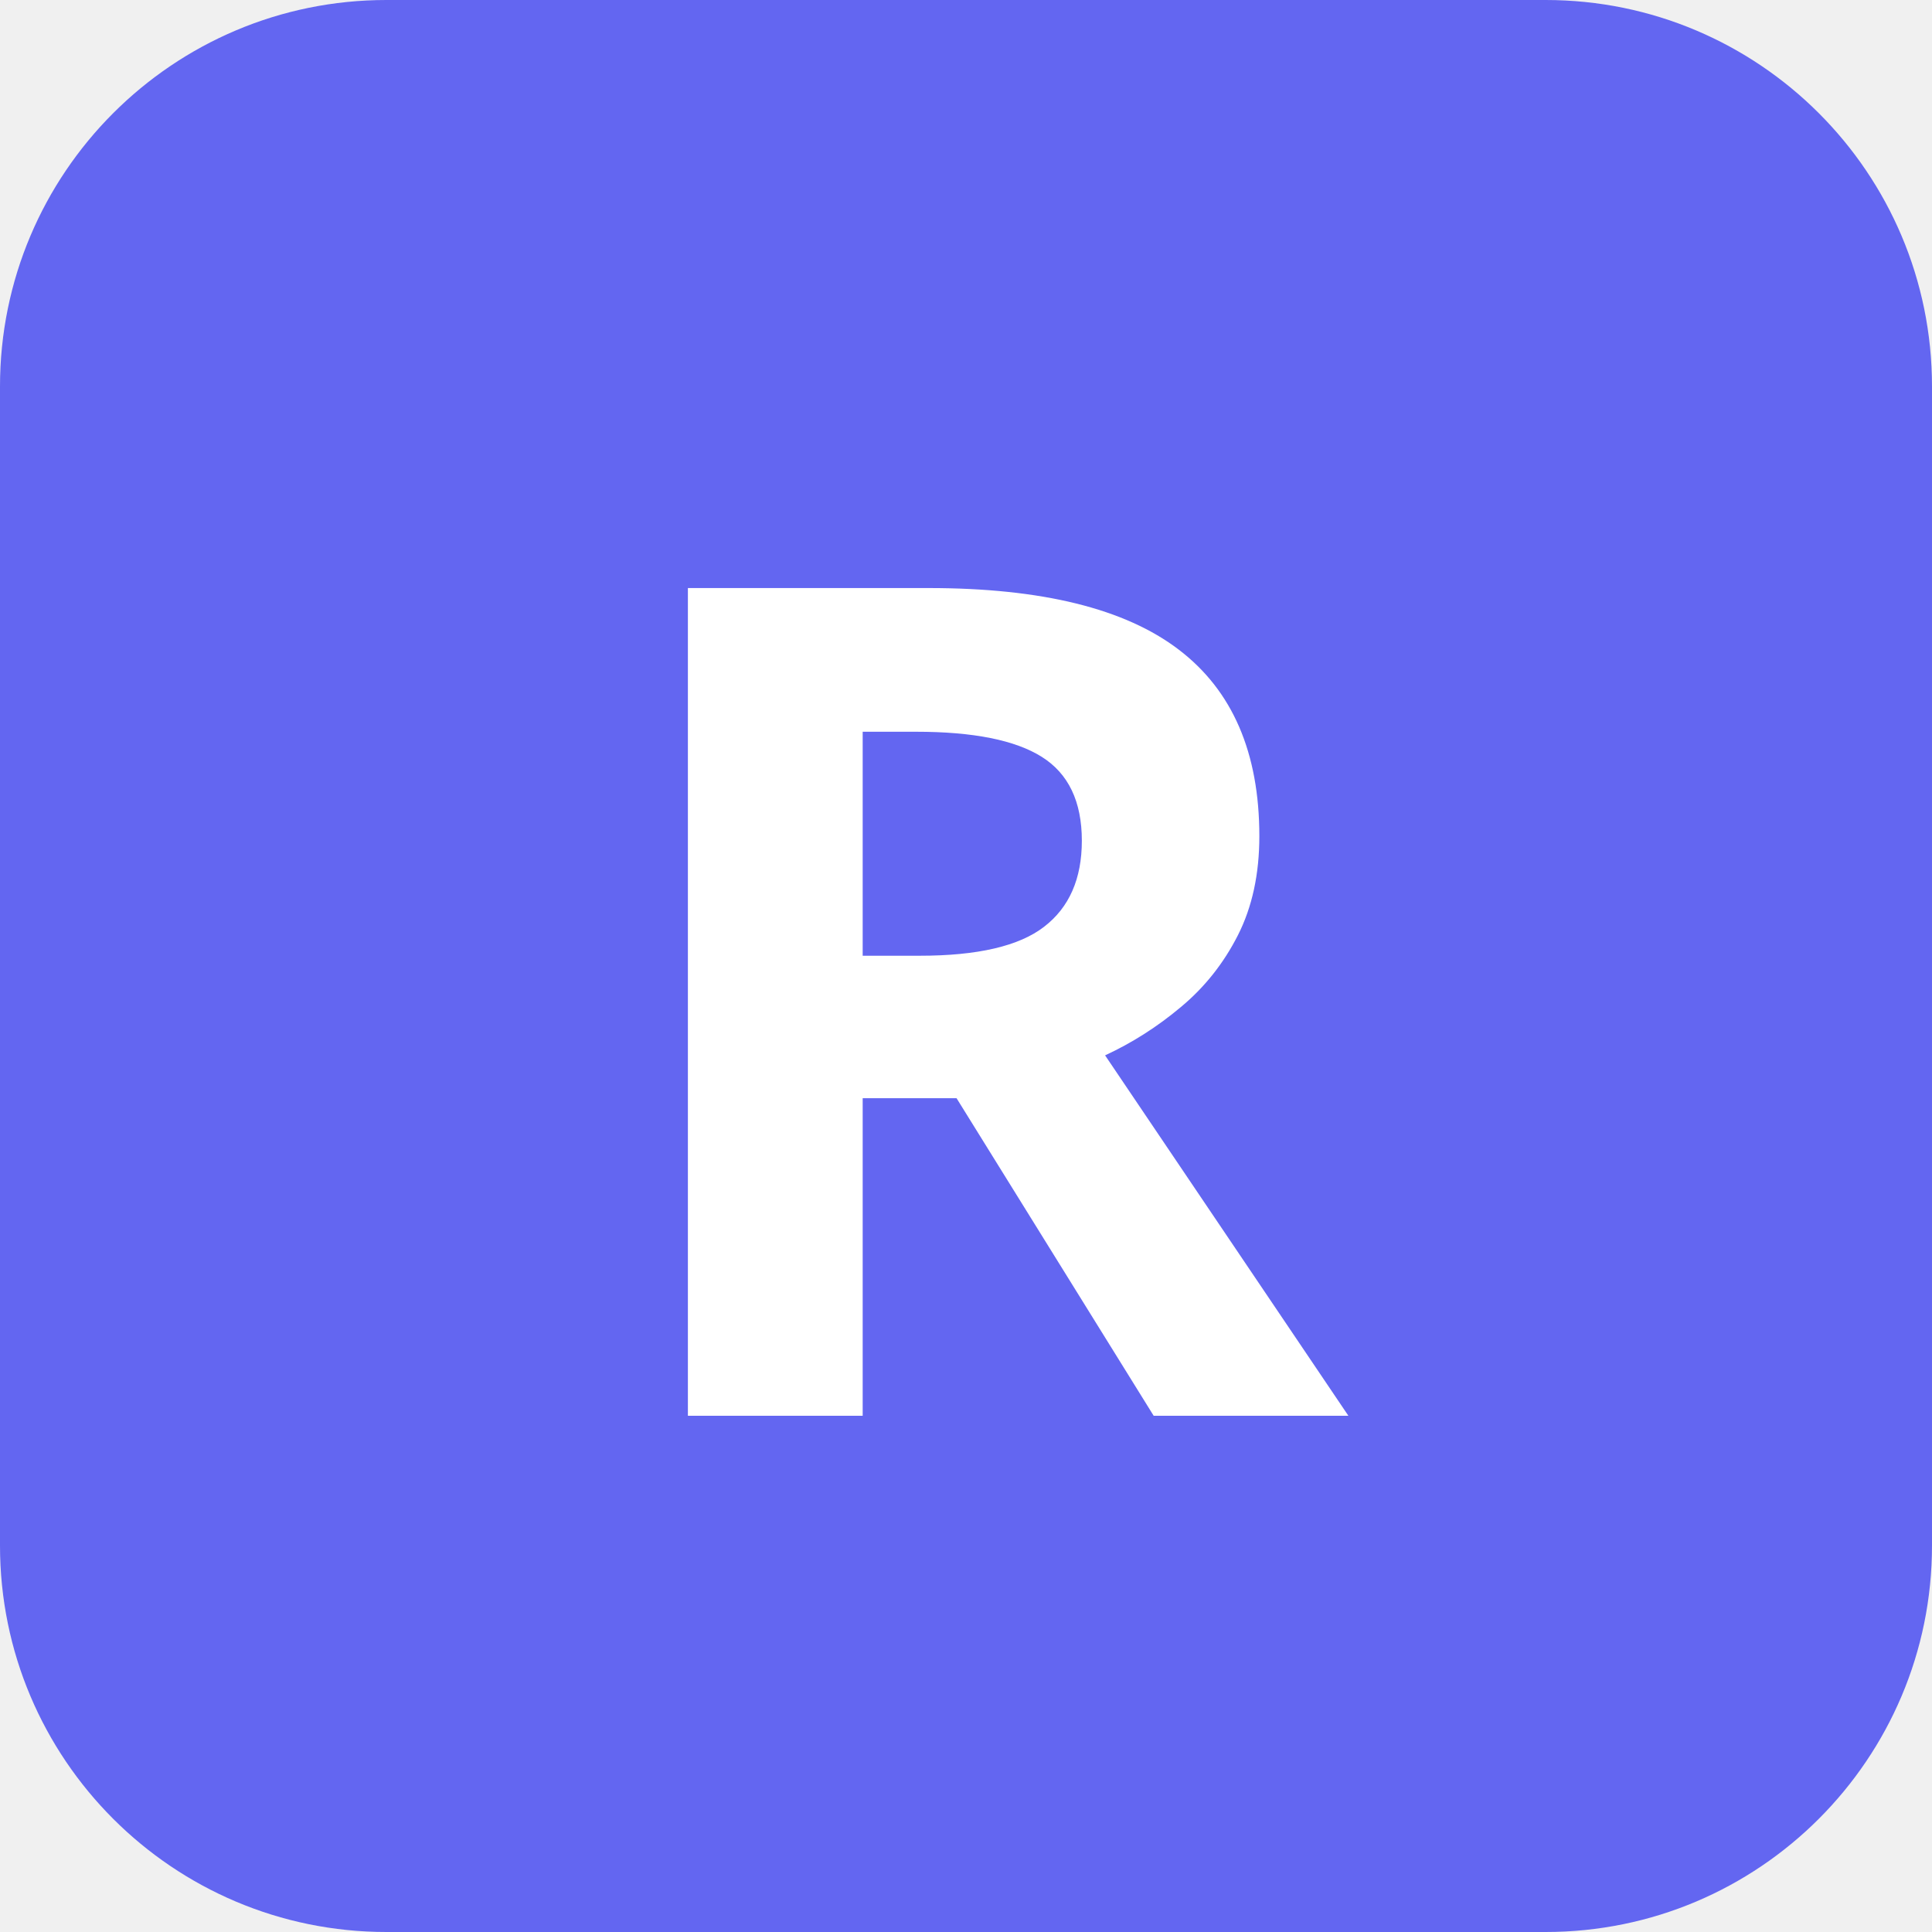
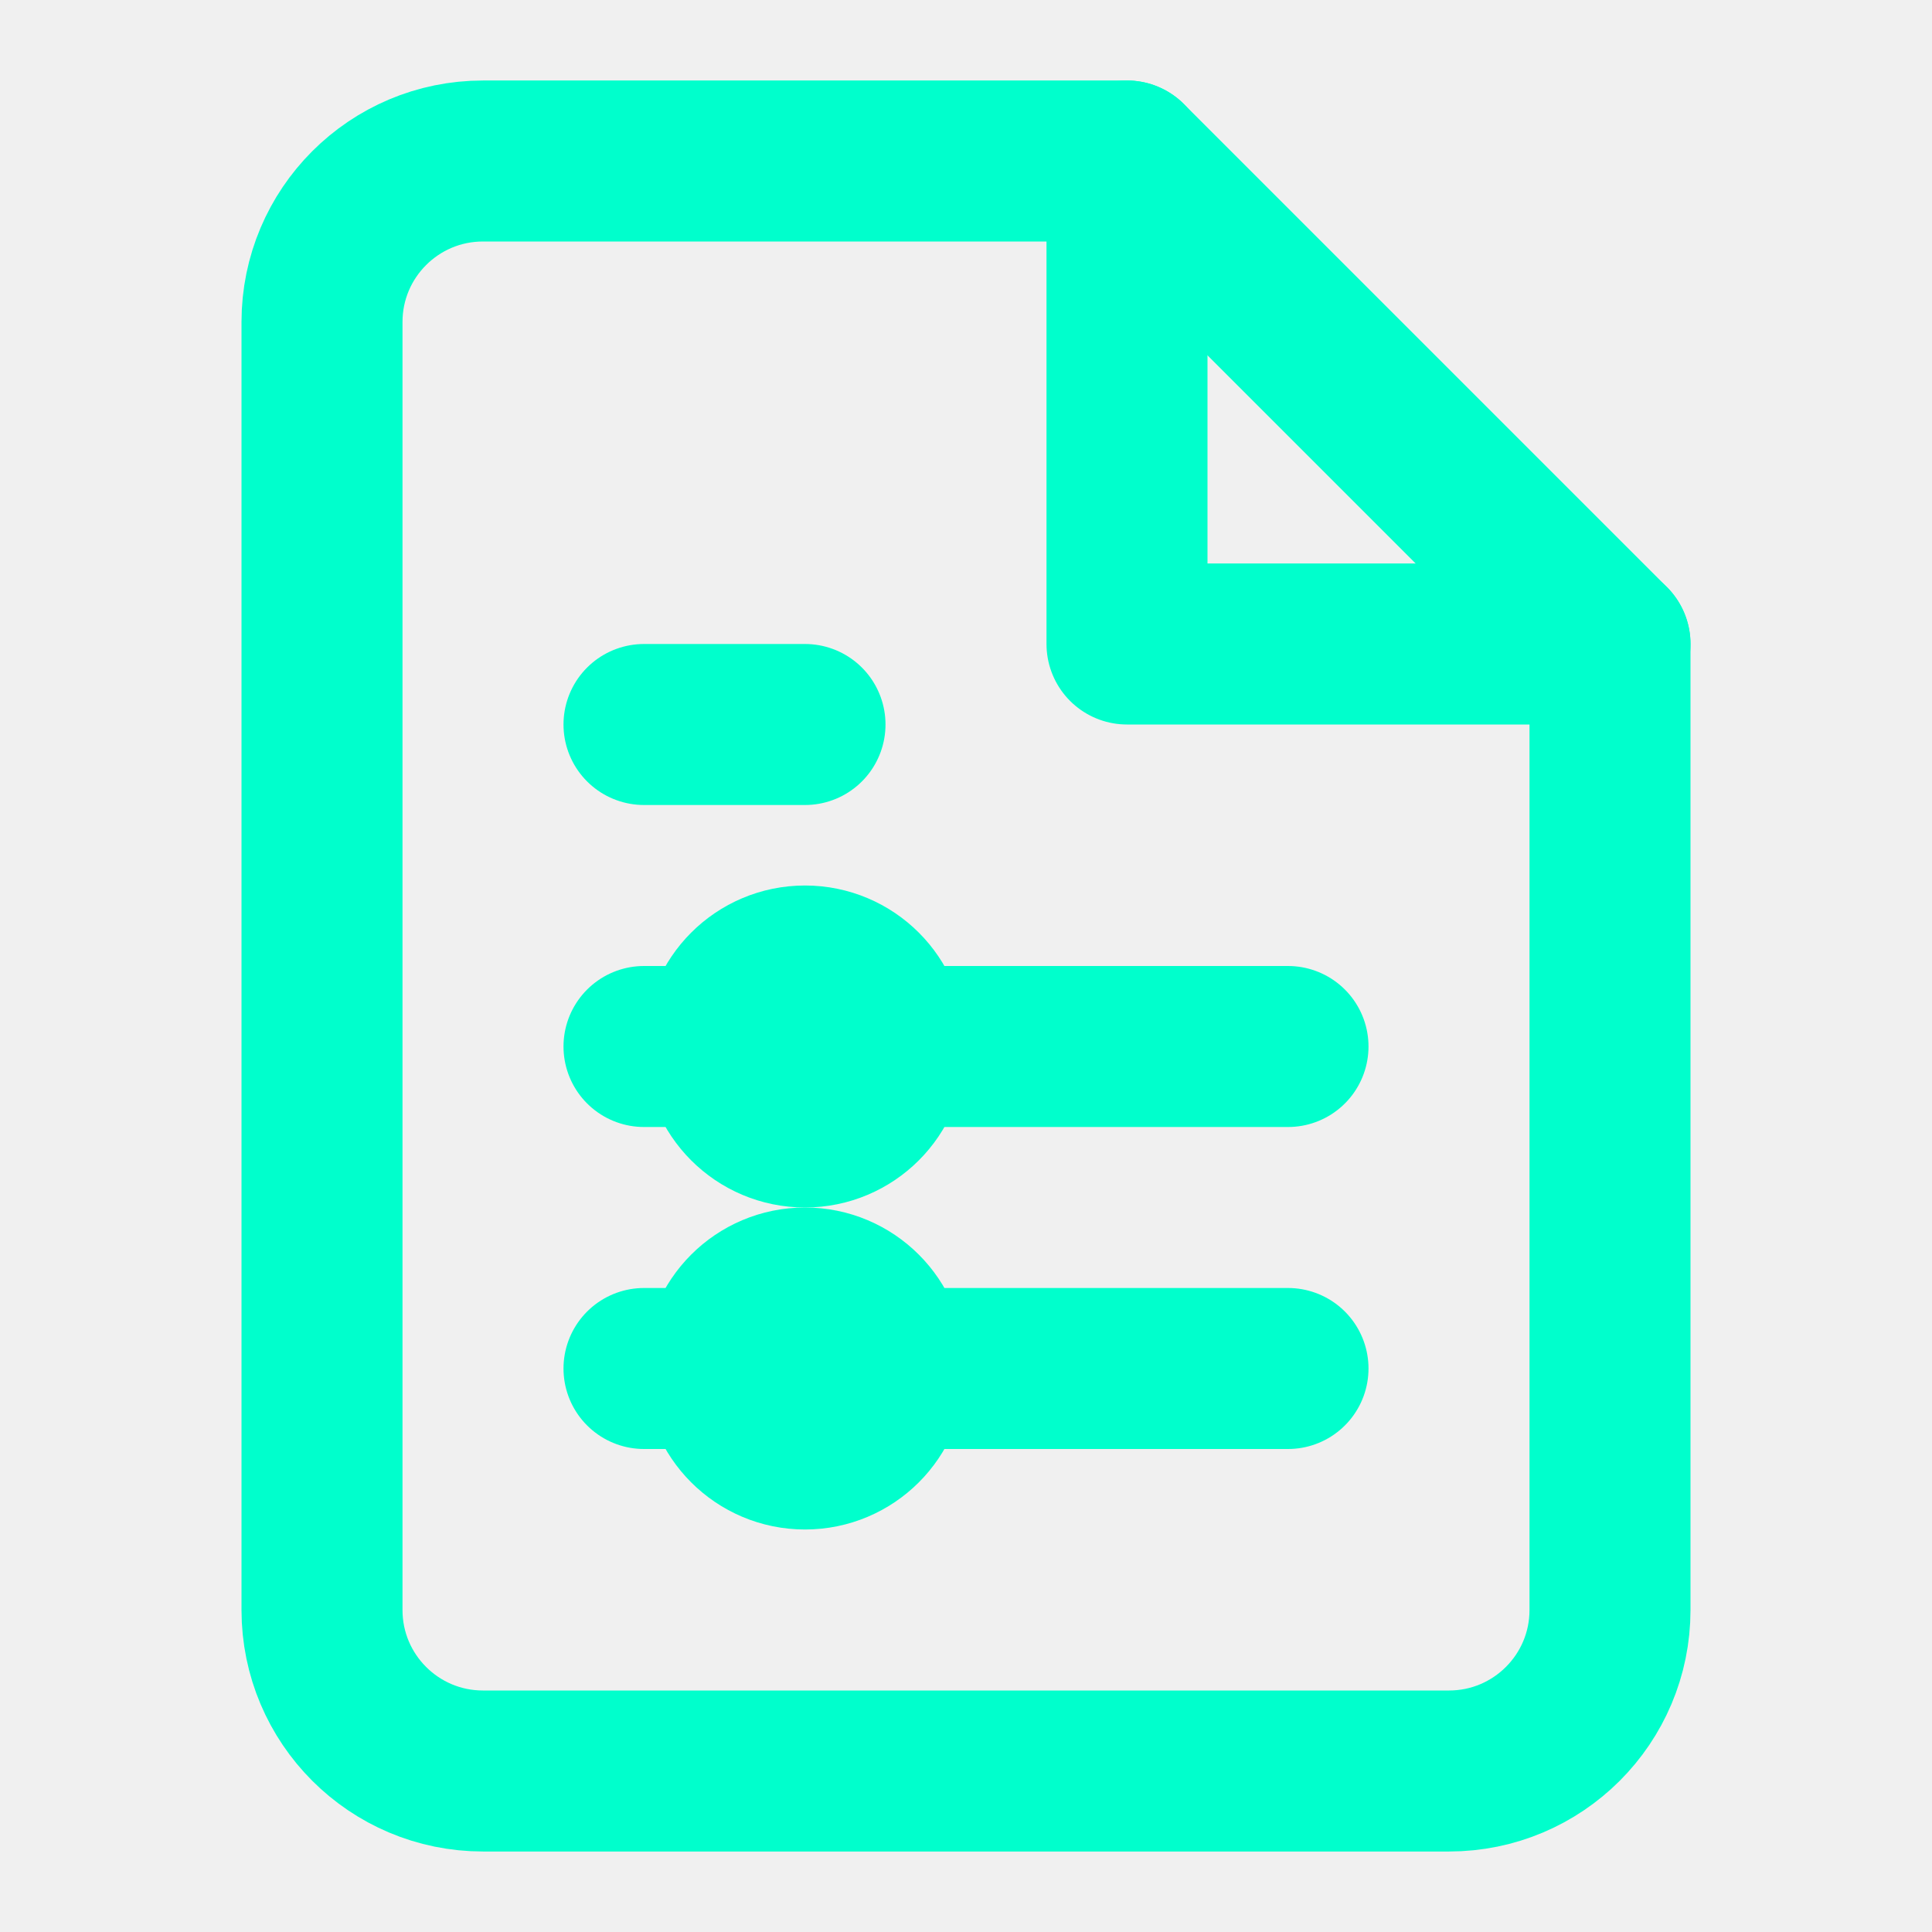
- <svg xmlns="http://www.w3.org/2000/svg" viewBox="0 0 100 100">
-   <rect width="100" height="100" rx="20" fill="#6366f1" />
-   <text x="50%" y="50%" dominant-baseline="central" text-anchor="middle" font-family="system-ui" font-weight="bold" font-size="60" fill="white">R</text>
+ <svg xmlns="http://www.w3.org/2000/svg" viewBox="0 0 24 24" fill="none" stroke="#00FFCC" stroke-width="2" stroke-linecap="round" stroke-linejoin="round">
+   <path d="M14 2H6a2 2 0 0 0-2 2v16a2 2 0 0 0 2 2h12a2 2 0 0 0 2-2V8z" />
+   <polyline points="14 2 14 8 20 8" />
+   <line x1="16" y1="13" x2="8" y2="13" />
+   <line x1="16" y1="17" x2="8" y2="17" />
+   <polyline points="10 9 9 9 8 9" />
+   <circle cx="10" cy="13" r="1" fill="#00FFCC" />
+   <circle cx="10" cy="17" r="1" fill="#00FFCC" />
</svg>
